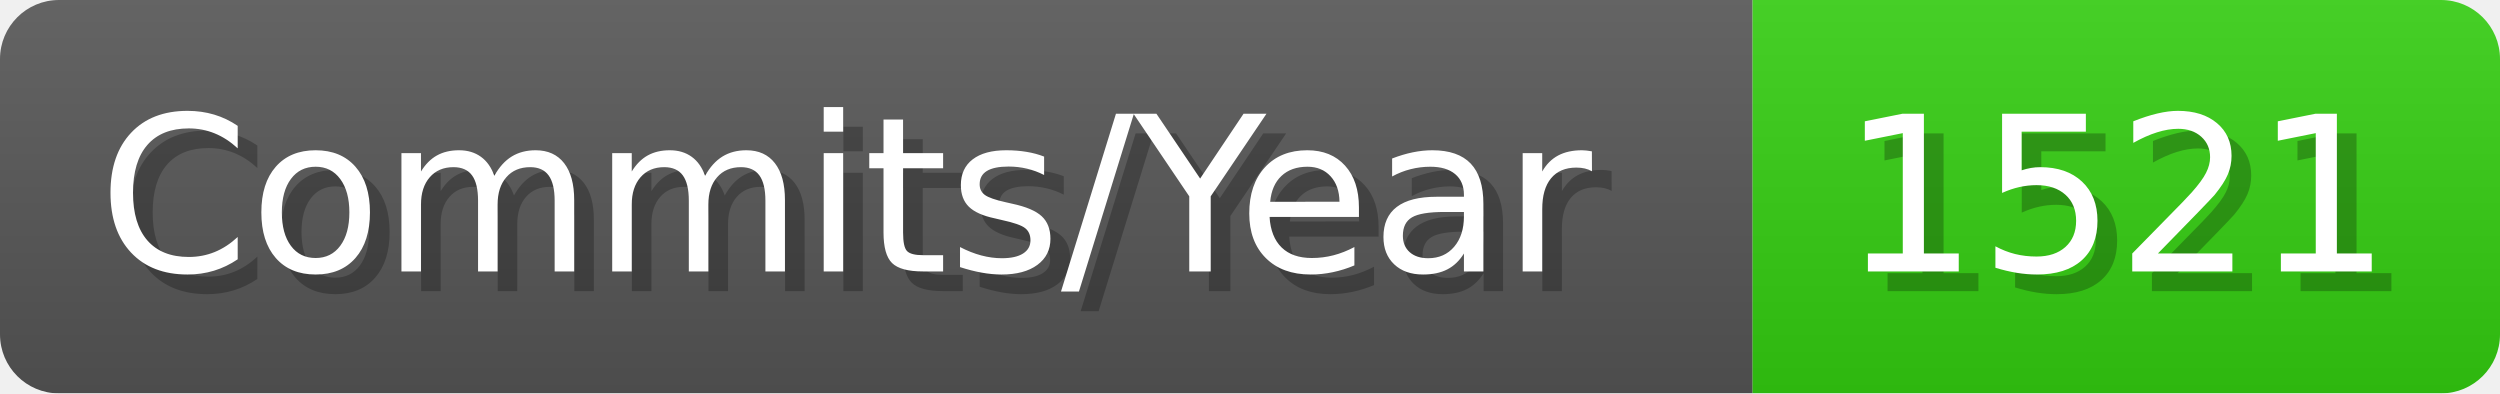
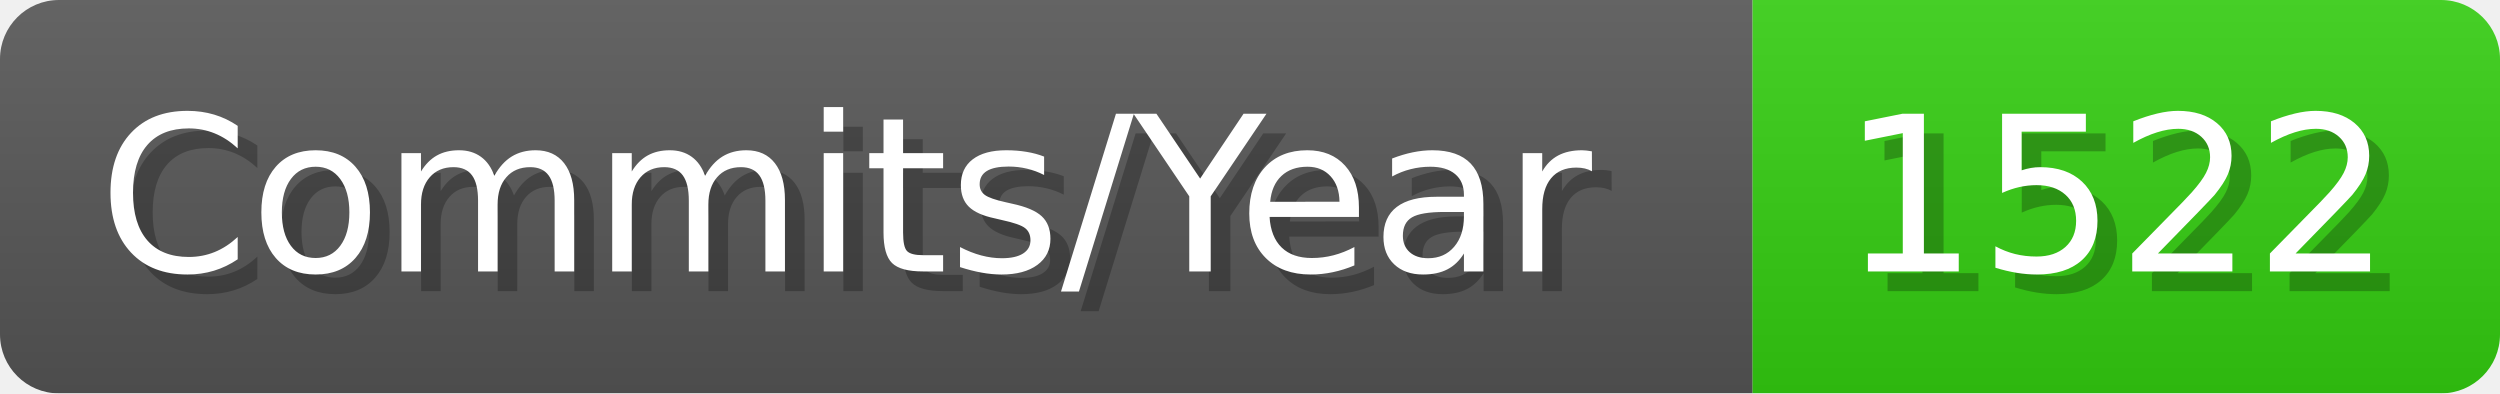
- <svg xmlns="http://www.w3.org/2000/svg" width="127.1" height="20" viewBox="0 0 1271 200" role="img" aria-label="Commits/Year: 1521">
+ <svg xmlns="http://www.w3.org/2000/svg" width="127.1" height="20" viewBox="0 0 1271 200" role="img" aria-label="Commits/Year: 1522">
  <linearGradient id="aUPdi" x2="0" y2="100%">
    <stop offset="0" stop-opacity=".1" stop-color="#EEE" />
    <stop offset="1" stop-opacity=".1" />
  </linearGradient>
  <mask id="WfAiQ">
    <rect width="1271" height="200" rx="30" fill="#FFF" />
  </mask>
  <g mask="url(#WfAiQ)">
    <rect width="891" height="200" fill="#555" />
    <rect width="380" height="200" fill="#3C1" x="891" />
    <rect width="1271" height="200" fill="url(#aUPdi)" />
  </g>
  <g aria-hidden="true" fill="#fff" text-anchor="start" font-family="Verdana,DejaVu Sans,sans-serif" font-size="110">
    <text x="60" y="148" textLength="791" fill="#000" opacity="0.25">Commits/Year</text>
    <text x="50" y="138" textLength="791">Commits/Year</text>
-     <text x="946" y="148" textLength="280" fill="#000" opacity="0.25">1521</text>
-     <text x="936" y="138" textLength="280">1521</text>
+     <text x="946" y="148" textLength="280" fill="#000" opacity="0.25">1522</text>
+     <text x="936" y="138" textLength="280">1522</text>
  </g>
</svg>
